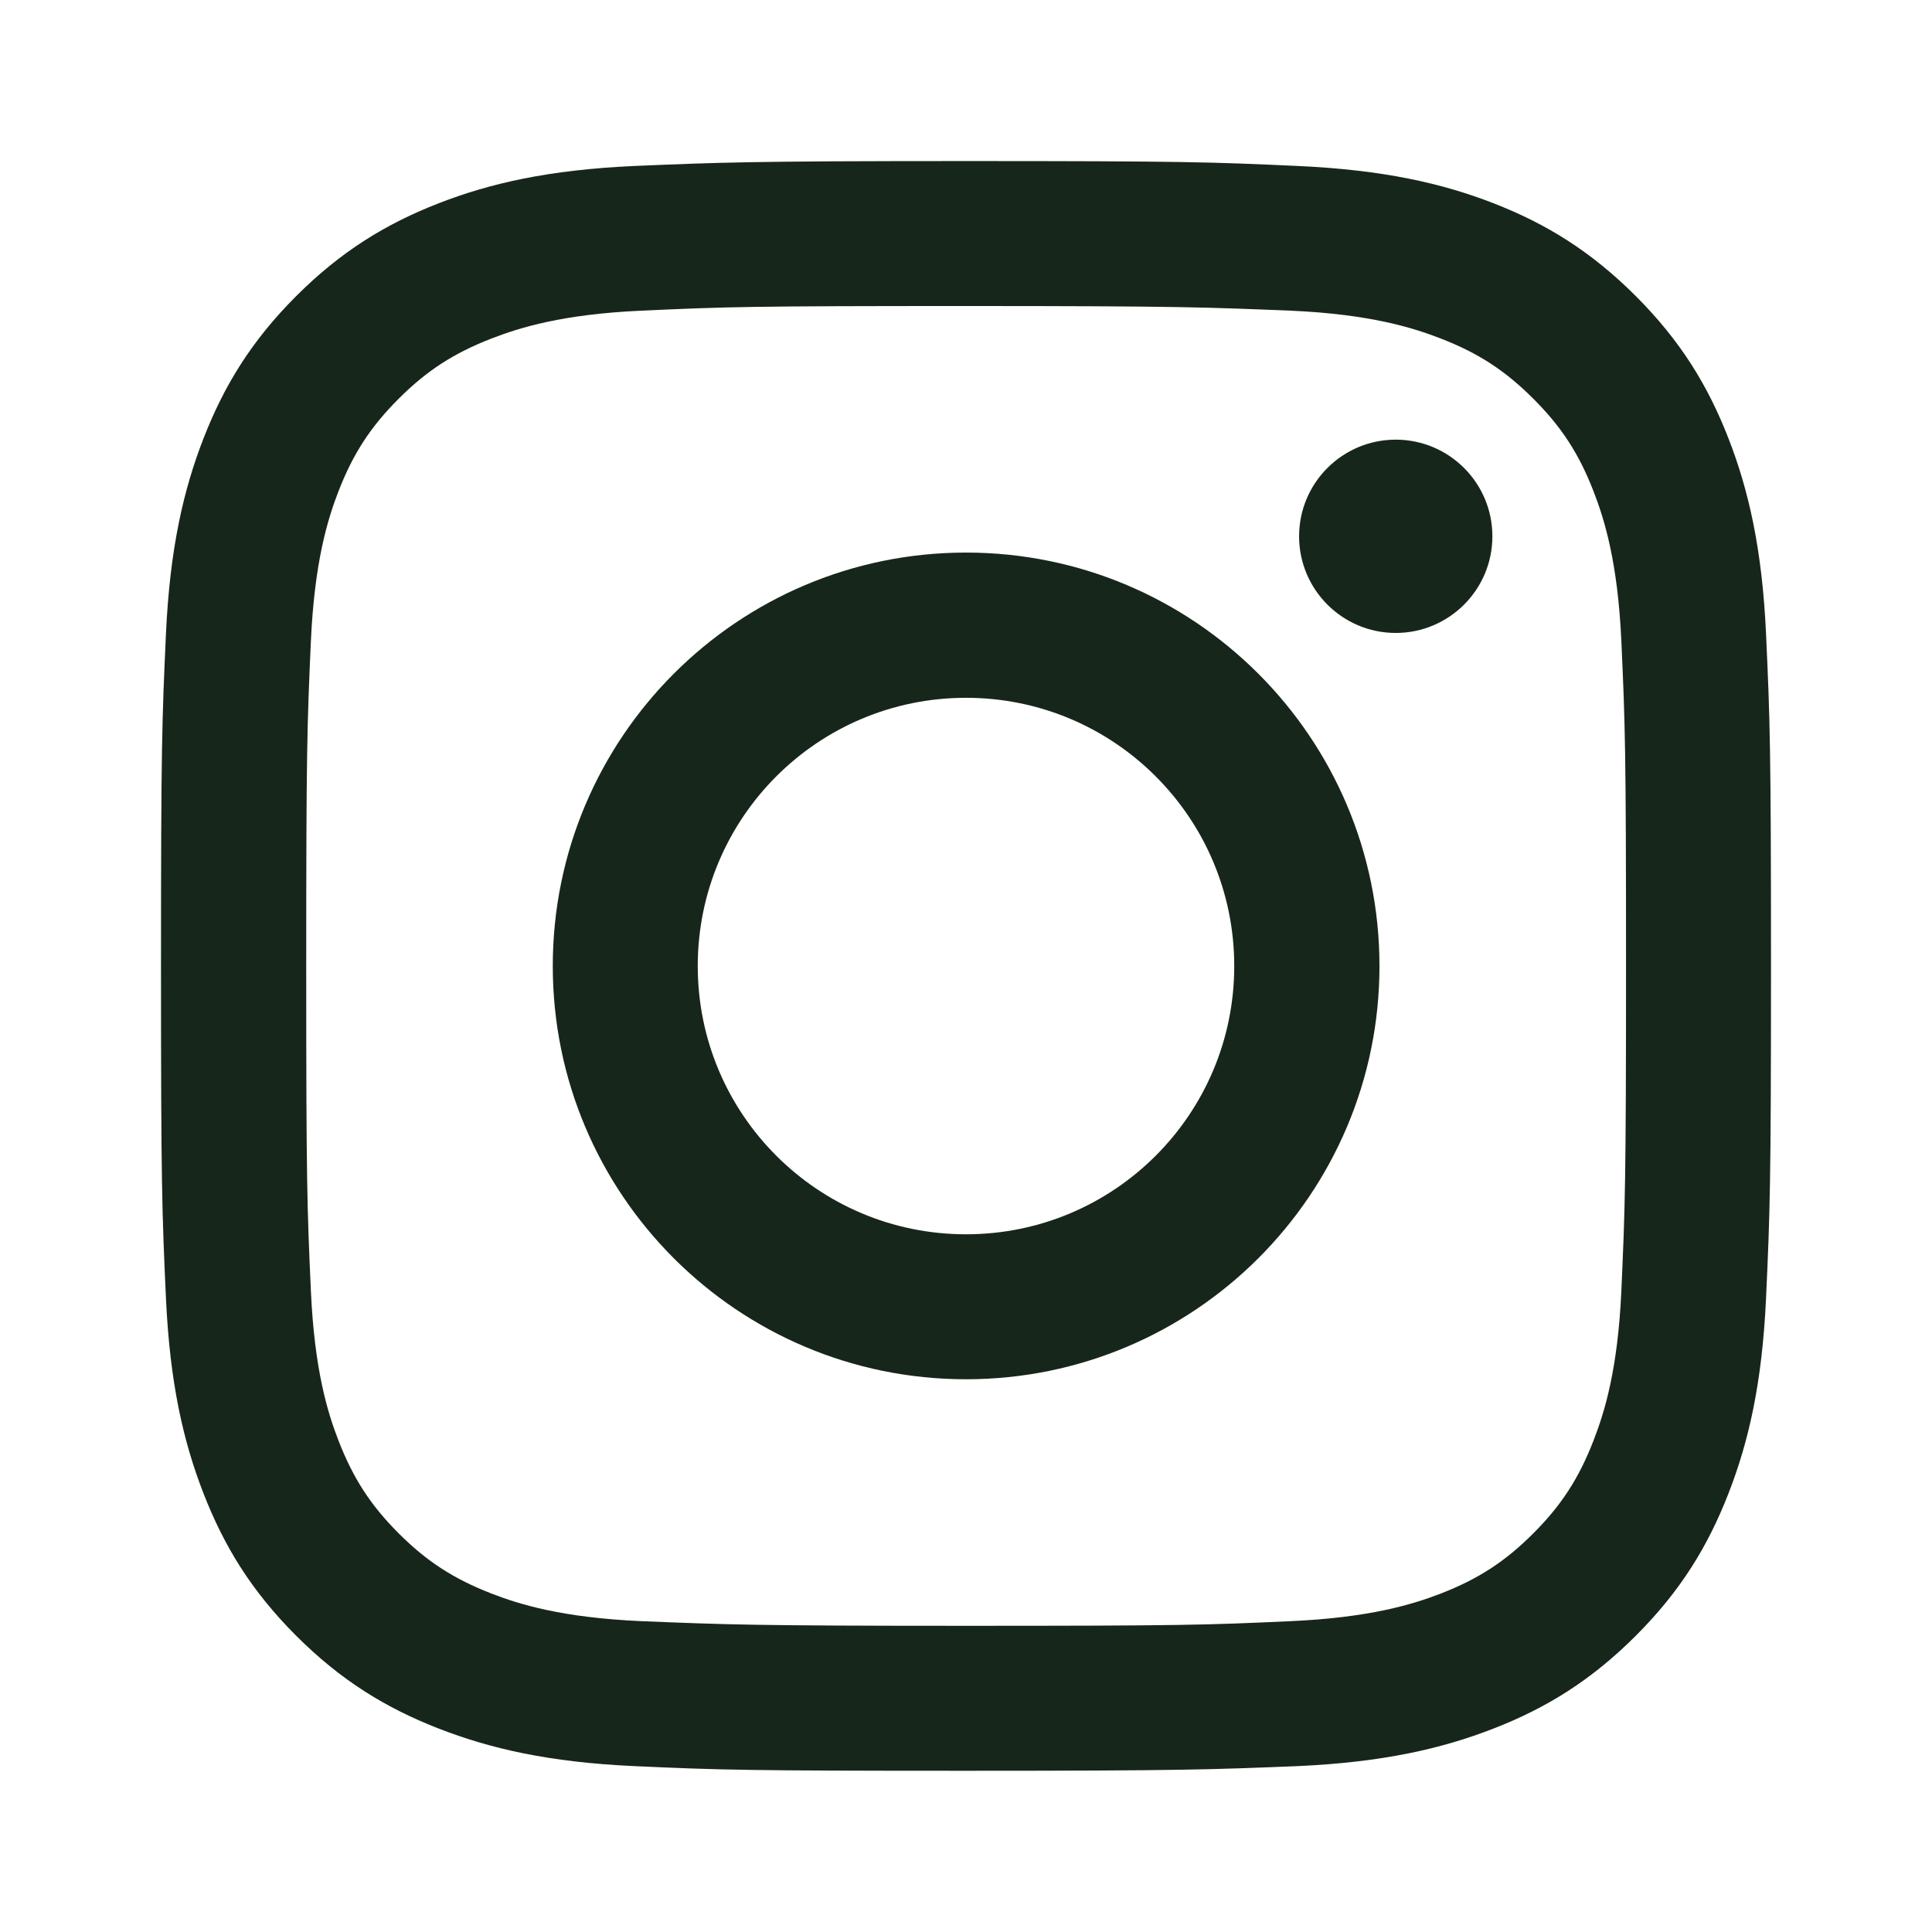
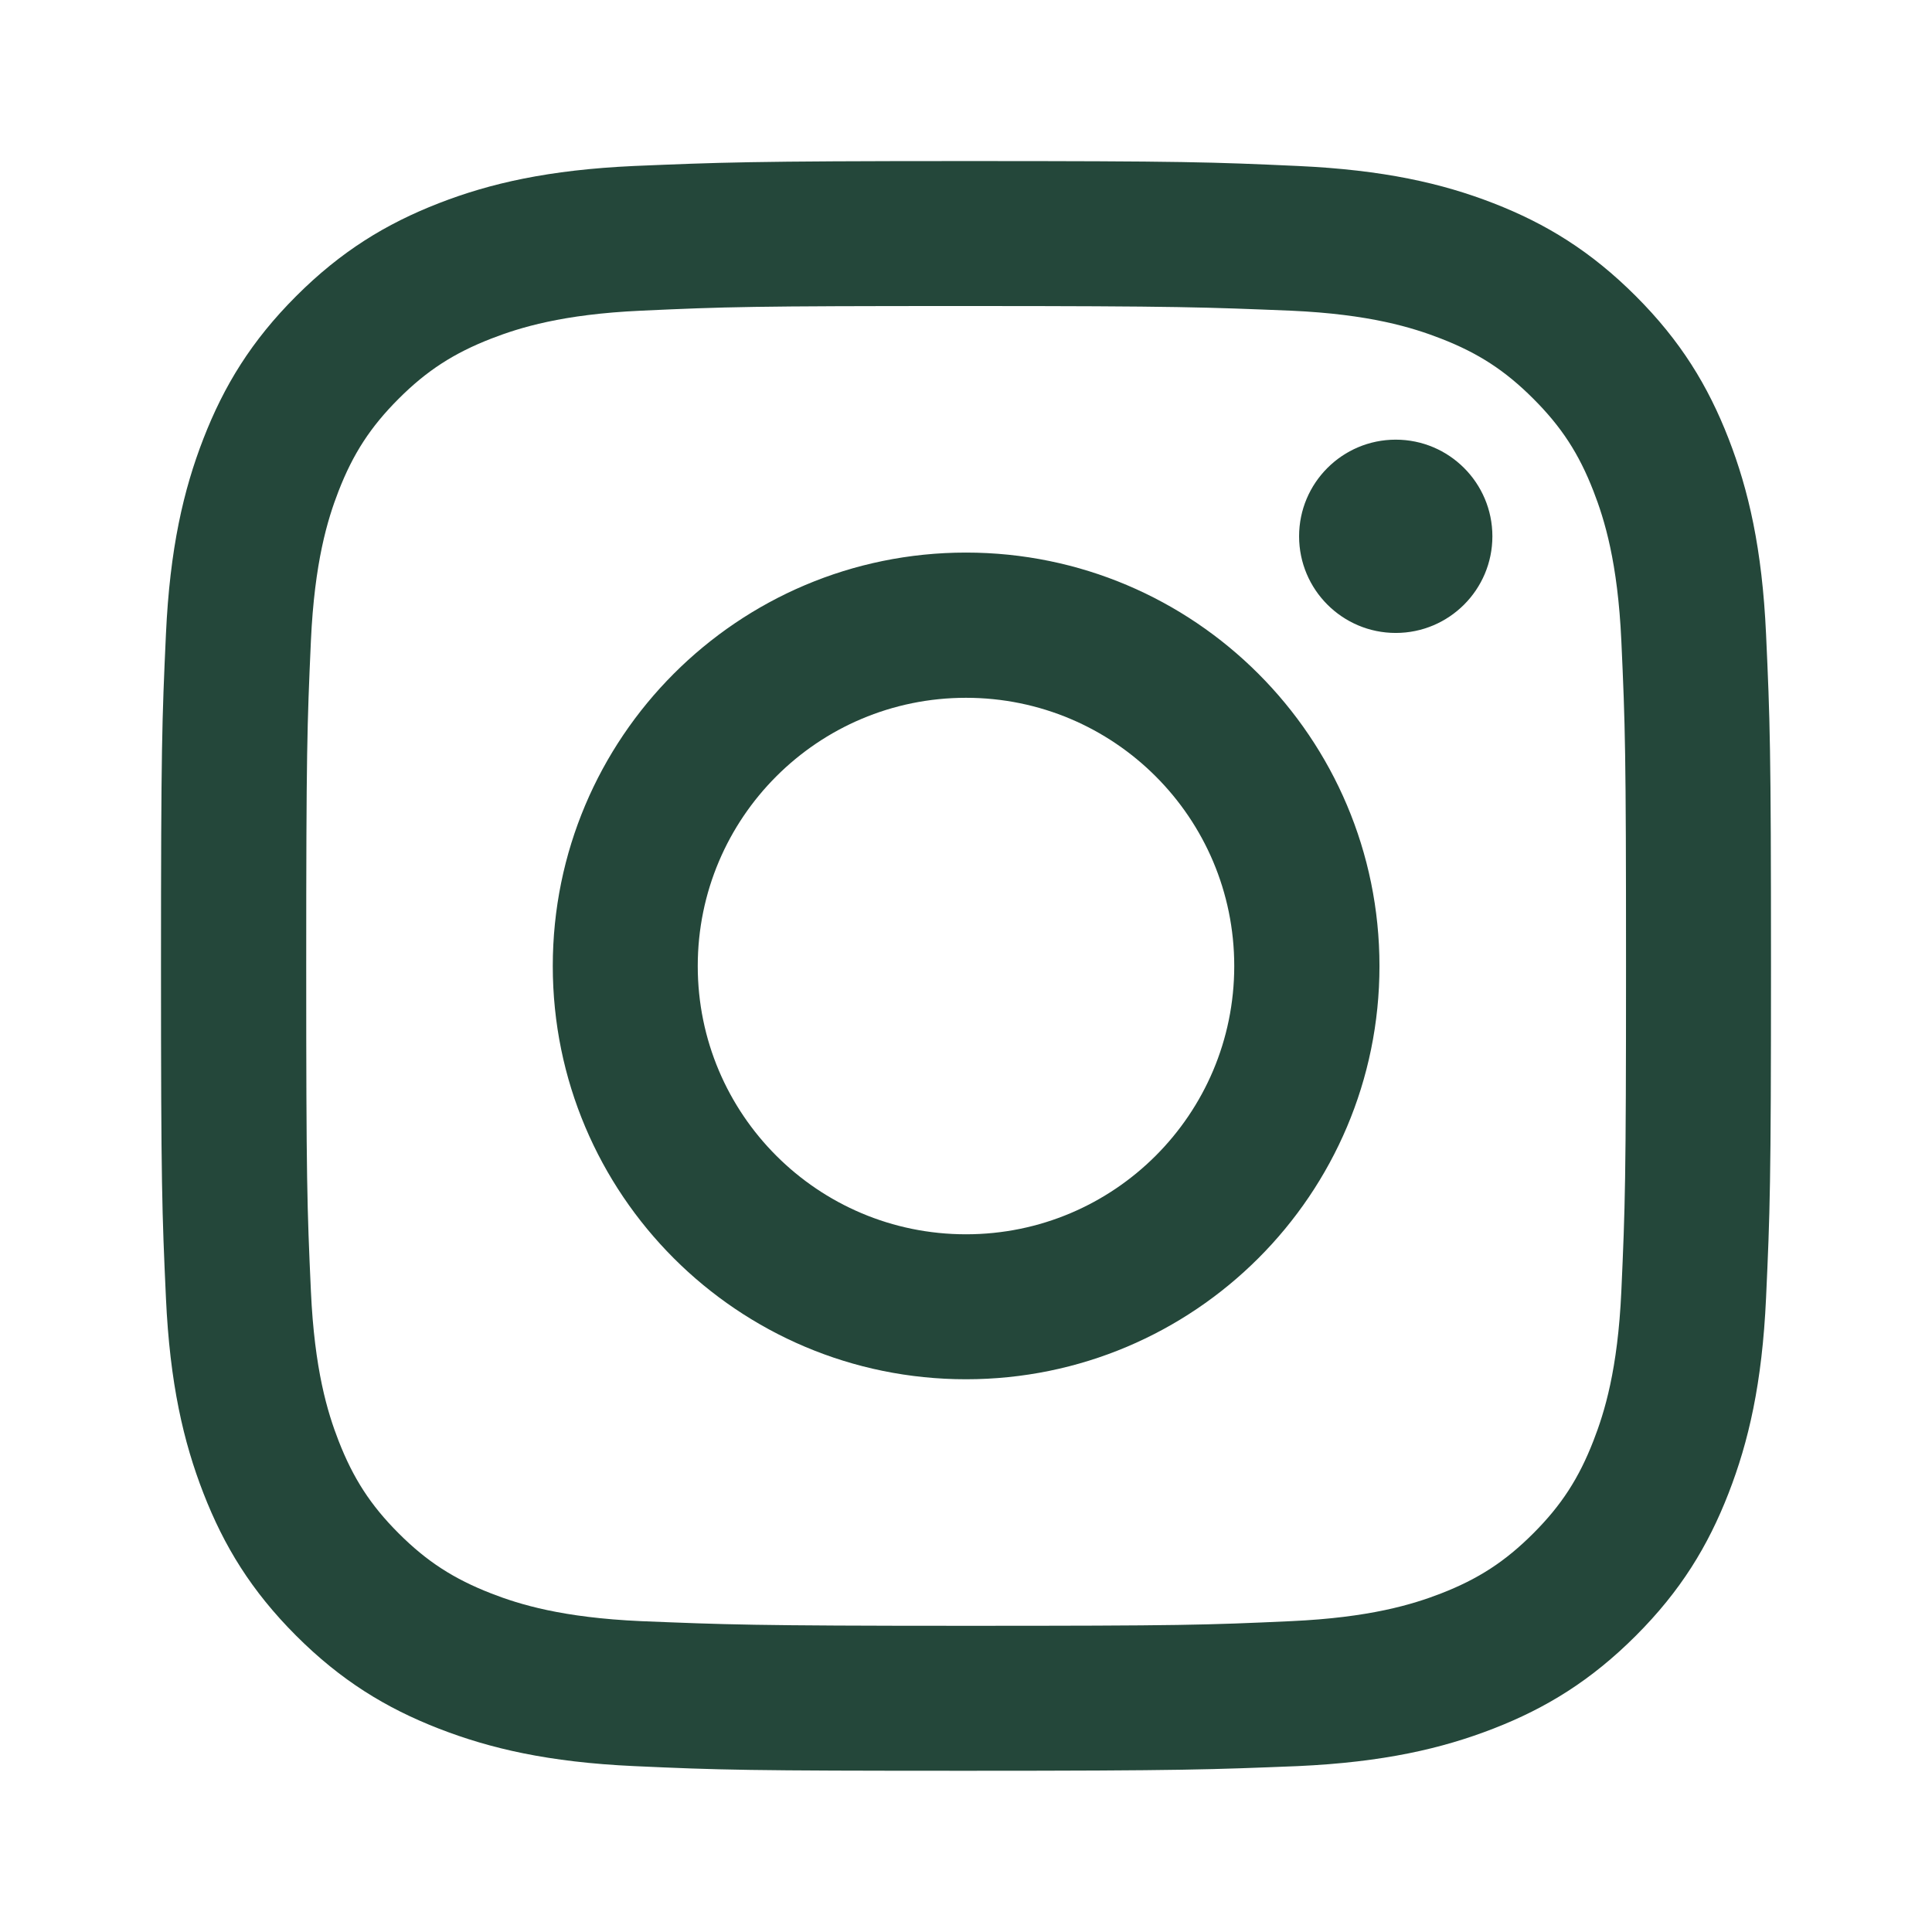
<svg xmlns="http://www.w3.org/2000/svg" width="24pc" height="23.998pc" viewBox="0 0 360 359.97" id="svg5027" version="1.1">
  <defs id="defs5029" />
  <g id="layer1" transform="translate(-77.12909,-99.75057)">
-     <path style="fill:#17261B;fill-opacity:1;fill-rule:nonzero;stroke:none" d="m 257.129,129.761 c -40.734,0 -45.84,0.259 -61.837,0.917 -15.964,0.729 -26.846,3.227 -36.386,6.937 -9.864,3.832 -18.262,8.983 -26.6,17.322 -8.338,8.339 -13.442,16.691 -17.274,26.554 -3.709,9.541 -6.255,20.467 -6.983,36.431 -0.732,15.997 -0.92,21.104 -0.92,61.837 0,40.736 0.188,45.84 0.92,61.837 0.729,15.964 3.274,26.846 6.983,36.386 3.832,9.863 8.936,18.215 17.274,26.554 8.338,8.339 16.737,13.485 26.6,17.319 9.54,3.707 20.421,6.255 36.386,6.984 15.997,0.729 21.104,0.87 61.837,0.87 40.734,0 45.84,-0.235 61.837,-0.87 15.964,-0.729 26.892,-3.277 36.431,-6.984 9.864,-3.834 18.216,-8.981 26.554,-17.319 8.338,-8.339 13.441,-16.691 17.274,-26.554 3.709,-9.541 6.255,-20.422 6.983,-36.386 0.732,-15.997 0.92,-21.102 0.92,-61.837 0,-40.733 -0.188,-45.84 -0.92,-61.837 -0.729,-15.964 -3.275,-26.89 -6.983,-36.431 -3.832,-9.863 -8.936,-18.215 -17.274,-26.554 -8.338,-8.339 -16.691,-13.49 -26.554,-17.322 -9.54,-3.709 -20.467,-6.207 -36.431,-6.937 -15.997,-0.729 -21.104,-0.917 -61.837,-0.917 z m 0,27.013 c 40.048,0 44.781,0.235 60.597,0.87 14.623,0.659 22.601,3.138 27.887,5.191 7.001,2.721 11.98,5.963 17.228,11.211 5.249,5.248 8.49,10.227 11.21,17.228 2.054,5.285 4.524,13.264 5.192,27.885 0.72,15.816 0.873,20.551 0.873,60.598 0,40.049 -0.165,44.784 -0.873,60.598 -0.668,14.624 -3.138,22.555 -5.192,27.841 -2.72,7 -5.961,12.022 -11.21,17.272 -5.248,5.248 -10.227,8.489 -17.228,11.211 -5.285,2.046 -13.264,4.481 -27.887,5.147 -15.814,0.729 -20.546,0.87 -60.597,0.87 -40.051,0 -44.783,-0.235 -60.597,-0.87 -14.623,-0.659 -22.556,-3.093 -27.841,-5.147 -7.001,-2.721 -12.026,-5.963 -17.274,-11.211 -5.248,-5.25 -8.489,-10.272 -11.21,-17.272 -2.054,-5.285 -4.478,-13.217 -5.145,-27.841 -0.72,-15.814 -0.873,-20.549 -0.873,-60.598 0,-40.046 0.165,-44.781 0.873,-60.598 0.668,-14.621 3.092,-22.6 5.145,-27.885 2.721,-7 5.962,-11.98 11.21,-17.228 5.248,-5.248 10.273,-8.489 17.274,-11.211 5.285,-2.046 13.218,-4.523 27.841,-5.191 15.816,-0.729 20.549,-0.87 60.597,-0.87 z m 80.076,24.9 c -9.94,0 -18.009,8.068 -18.009,18.008 0,9.94 8.07,18.009 18.009,18.009 9.941,0 18.009,-8.068 18.009,-18.009 0,-9.94 -8.068,-18.008 -18.009,-18.008 z m -80.076,21.041 c -42.536,0 -76.998,34.509 -76.998,77.044 0,42.537 34.462,76.997 76.998,76.997 42.536,0 77.044,-34.46 77.044,-76.997 0,-42.535 -34.508,-77.044 -77.044,-77.044 z m 0,27.06 c 27.612,0 49.984,22.374 49.984,49.984 0,27.613 -22.373,49.984 -49.984,49.984 -27.612,0 -49.984,-22.372 -49.984,-49.984 0,-27.61 22.373,-49.984 49.984,-49.984 z" id="path4642" />
+     <path style="fill:#24473A;fill-opacity:1;fill-rule:nonzero;stroke:none" d="m 257.129,129.761 c -40.734,0 -45.84,0.259 -61.837,0.917 -15.964,0.729 -26.846,3.227 -36.386,6.937 -9.864,3.832 -18.262,8.983 -26.6,17.322 -8.338,8.339 -13.442,16.691 -17.274,26.554 -3.709,9.541 -6.255,20.467 -6.983,36.431 -0.732,15.997 -0.92,21.104 -0.92,61.837 0,40.736 0.188,45.84 0.92,61.837 0.729,15.964 3.274,26.846 6.983,36.386 3.832,9.863 8.936,18.215 17.274,26.554 8.338,8.339 16.737,13.485 26.6,17.319 9.54,3.707 20.421,6.255 36.386,6.984 15.997,0.729 21.104,0.87 61.837,0.87 40.734,0 45.84,-0.235 61.837,-0.87 15.964,-0.729 26.892,-3.277 36.431,-6.984 9.864,-3.834 18.216,-8.981 26.554,-17.319 8.338,-8.339 13.441,-16.691 17.274,-26.554 3.709,-9.541 6.255,-20.422 6.983,-36.386 0.732,-15.997 0.92,-21.102 0.92,-61.837 0,-40.733 -0.188,-45.84 -0.92,-61.837 -0.729,-15.964 -3.275,-26.89 -6.983,-36.431 -3.832,-9.863 -8.936,-18.215 -17.274,-26.554 -8.338,-8.339 -16.691,-13.49 -26.554,-17.322 -9.54,-3.709 -20.467,-6.207 -36.431,-6.937 -15.997,-0.729 -21.104,-0.917 -61.837,-0.917 z m 0,27.013 c 40.048,0 44.781,0.235 60.597,0.87 14.623,0.659 22.601,3.138 27.887,5.191 7.001,2.721 11.98,5.963 17.228,11.211 5.249,5.248 8.49,10.227 11.21,17.228 2.054,5.285 4.524,13.264 5.192,27.885 0.72,15.816 0.873,20.551 0.873,60.598 0,40.049 -0.165,44.784 -0.873,60.598 -0.668,14.624 -3.138,22.555 -5.192,27.841 -2.72,7 -5.961,12.022 -11.21,17.272 -5.248,5.248 -10.227,8.489 -17.228,11.211 -5.285,2.046 -13.264,4.481 -27.887,5.147 -15.814,0.729 -20.546,0.87 -60.597,0.87 -40.051,0 -44.783,-0.235 -60.597,-0.87 -14.623,-0.659 -22.556,-3.093 -27.841,-5.147 -7.001,-2.721 -12.026,-5.963 -17.274,-11.211 -5.248,-5.25 -8.489,-10.272 -11.21,-17.272 -2.054,-5.285 -4.478,-13.217 -5.145,-27.841 -0.72,-15.814 -0.873,-20.549 -0.873,-60.598 0,-40.046 0.165,-44.781 0.873,-60.598 0.668,-14.621 3.092,-22.6 5.145,-27.885 2.721,-7 5.962,-11.98 11.21,-17.228 5.248,-5.248 10.273,-8.489 17.274,-11.211 5.285,-2.046 13.218,-4.523 27.841,-5.191 15.816,-0.729 20.549,-0.87 60.597,-0.87 z m 80.076,24.9 c -9.94,0 -18.009,8.068 -18.009,18.008 0,9.94 8.07,18.009 18.009,18.009 9.941,0 18.009,-8.068 18.009,-18.009 0,-9.94 -8.068,-18.008 -18.009,-18.008 z m -80.076,21.041 c -42.536,0 -76.998,34.509 -76.998,77.044 0,42.537 34.462,76.997 76.998,76.997 42.536,0 77.044,-34.46 77.044,-76.997 0,-42.535 -34.508,-77.044 -77.044,-77.044 z m 0,27.06 c 27.612,0 49.984,22.374 49.984,49.984 0,27.613 -22.373,49.984 -49.984,49.984 -27.612,0 -49.984,-22.372 -49.984,-49.984 0,-27.61 22.373,-49.984 49.984,-49.984 z" id="path4642" />
  </g>
</svg>
